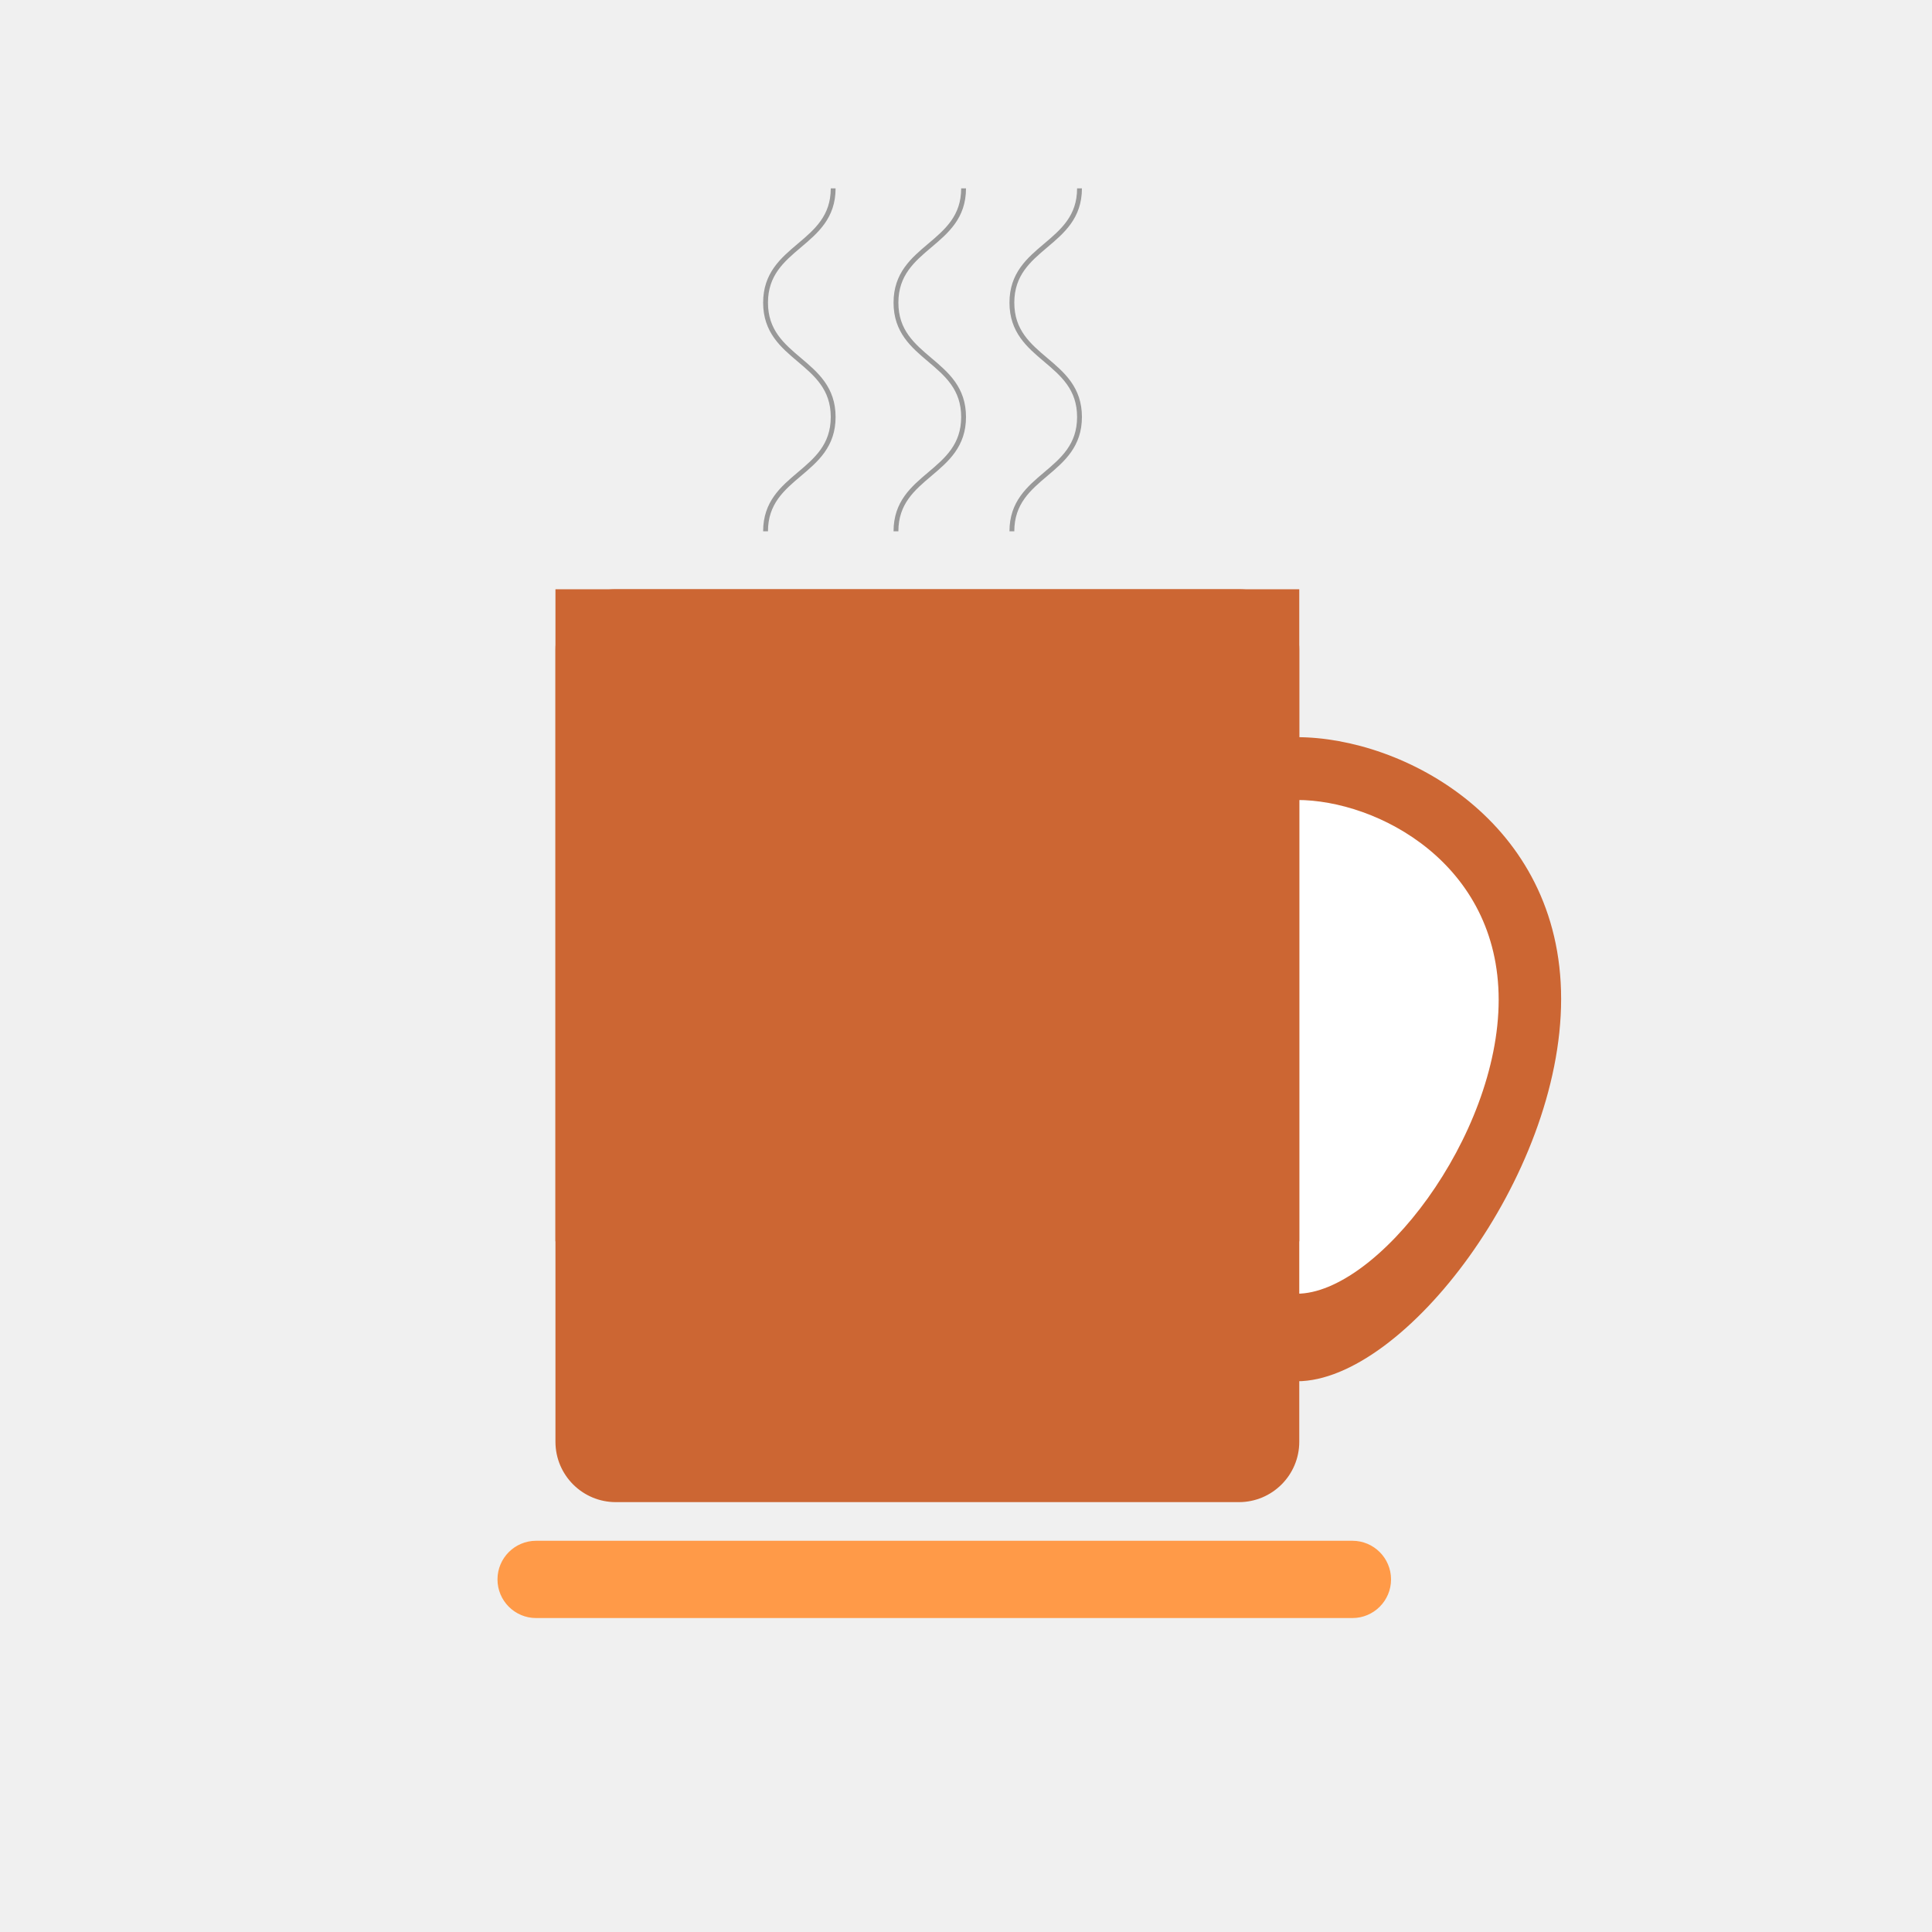
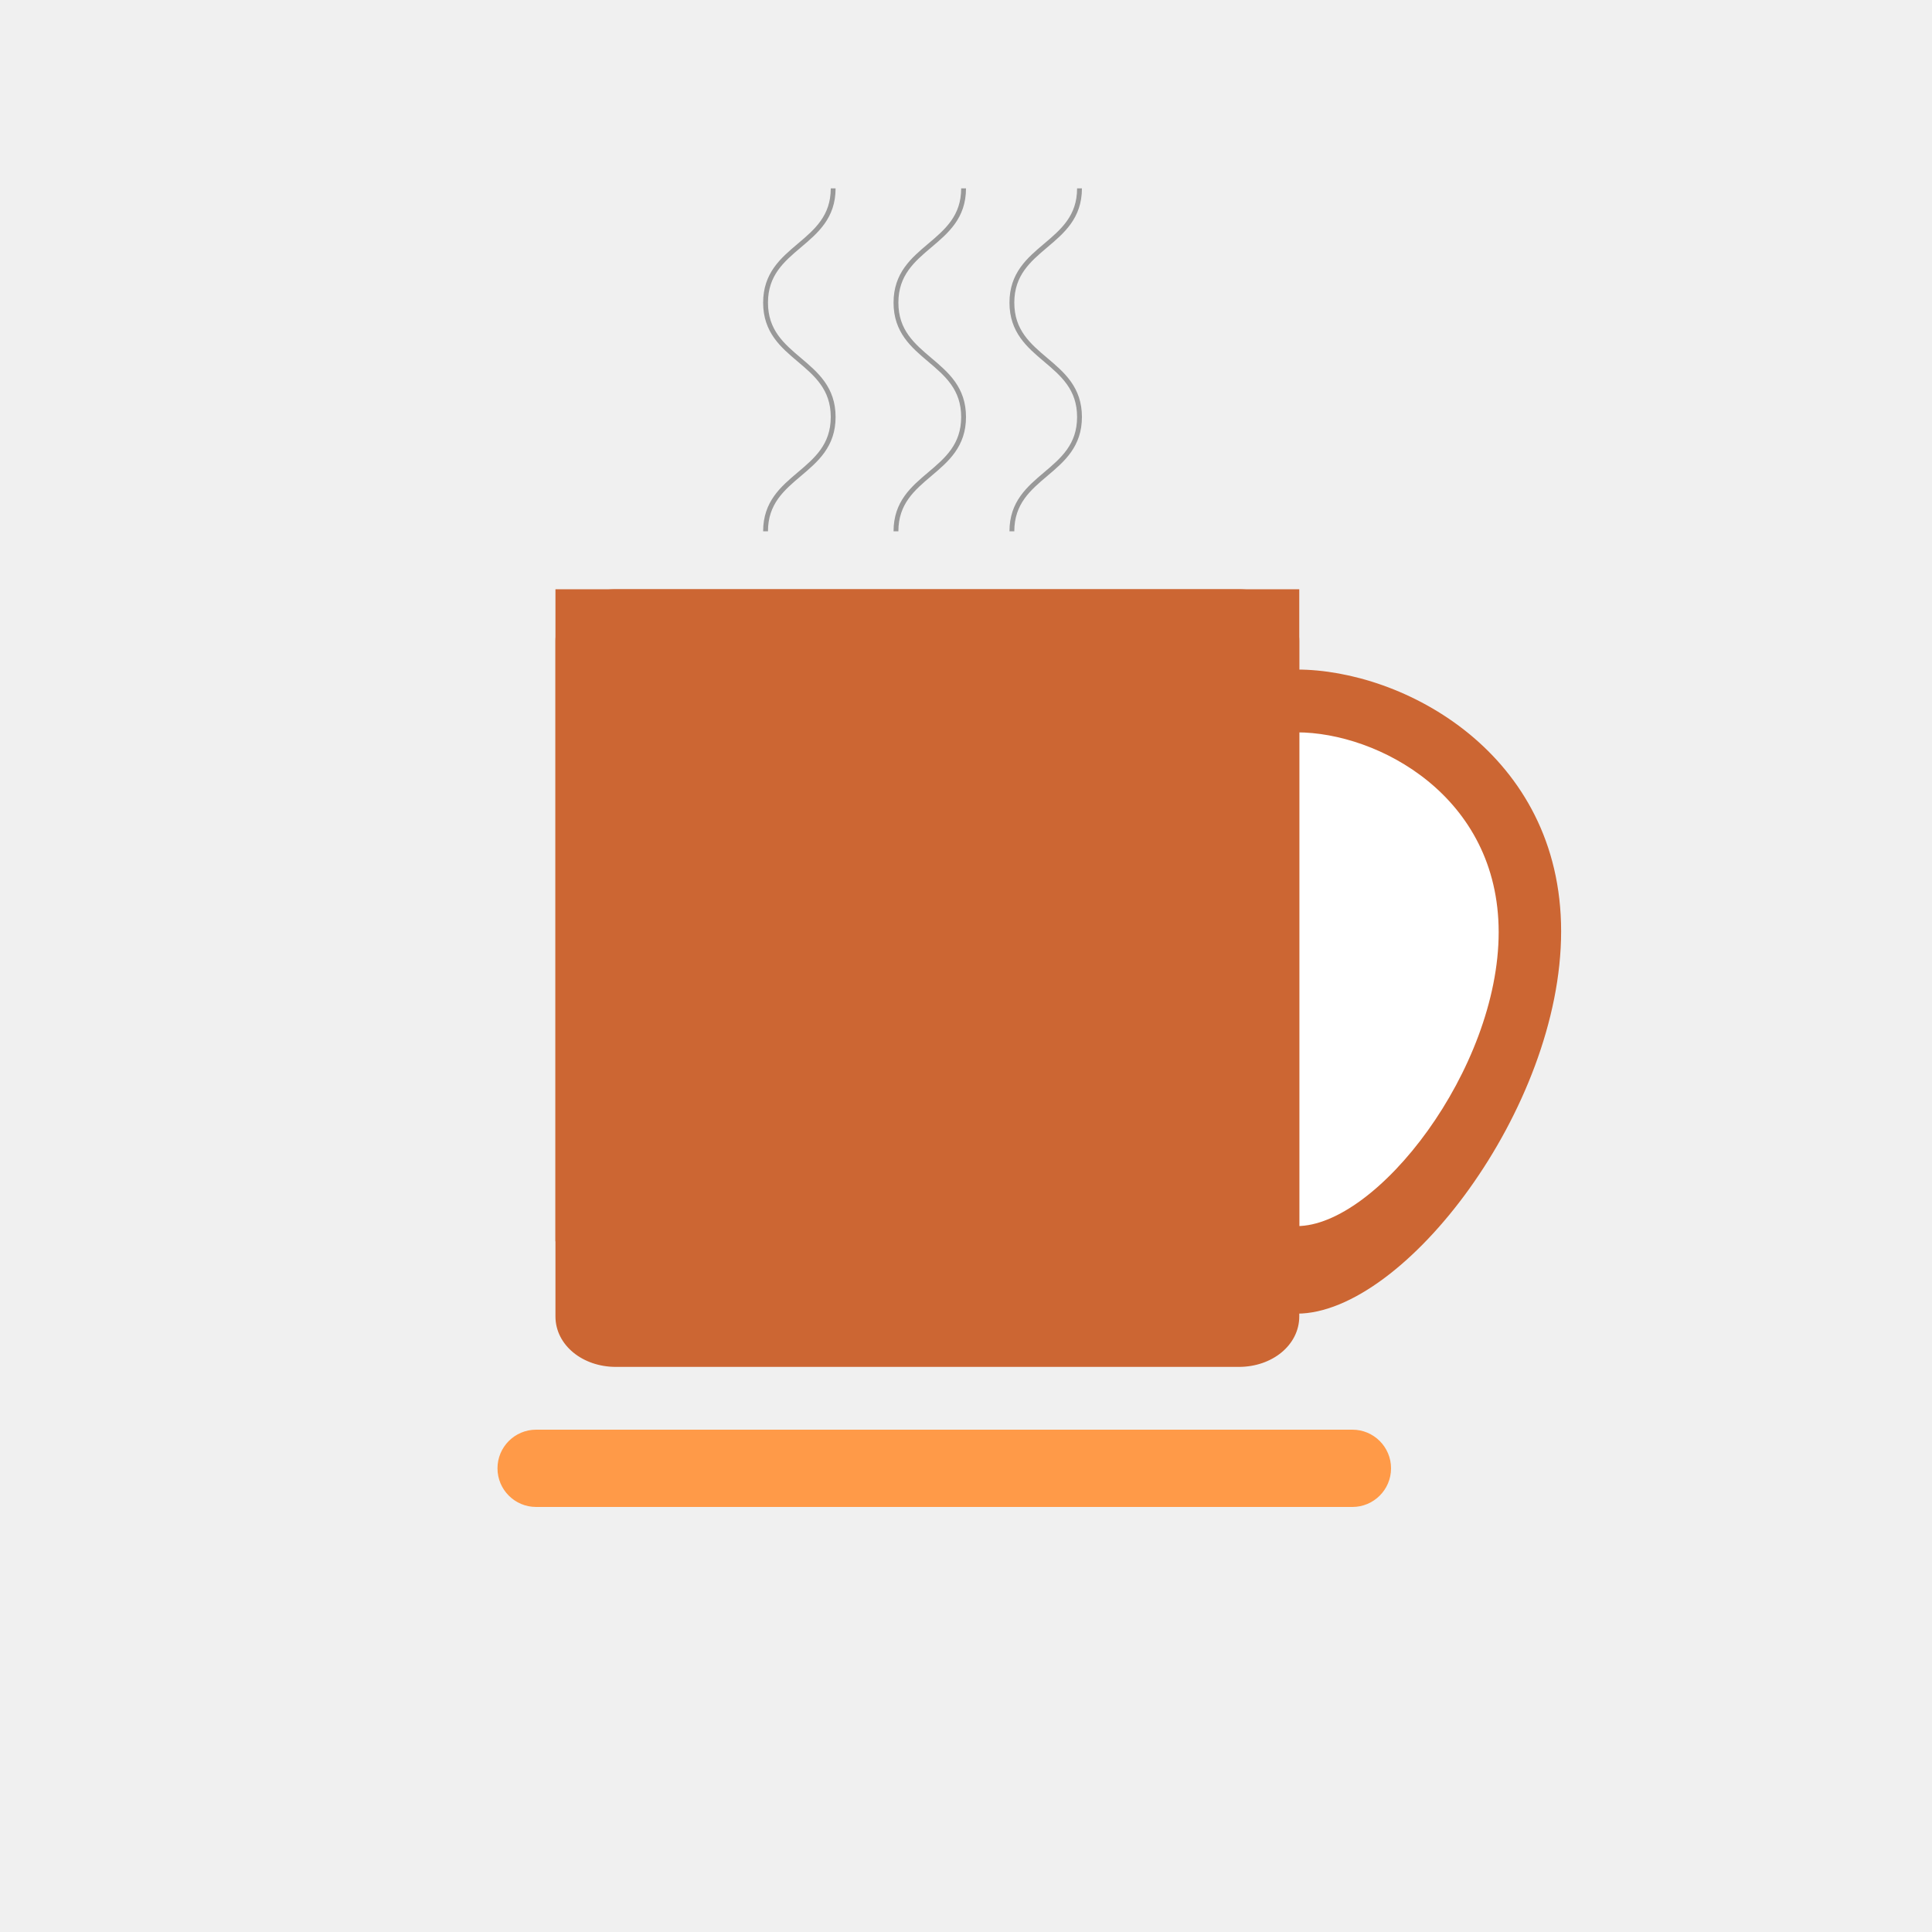
<svg xmlns="http://www.w3.org/2000/svg" version="1.1" id="Layer_2" x="0px" y="0px" width="400px" height="400px" viewBox="0 0 400 400" enable-background="new 0 0 400 400" xml:space="preserve">
-   <path fill="#CC6633" stroke="#CC6633" stroke-miterlimit="10" d="M268.5,298.5c0,6.627-5.373,12-12,12h-129c-6.627,0-12-5.373-12-12  v-164c0-6.627,5.373-12,12-12h129c6.627,0,12,5.373,12,12V298.5z" />
-   <path fill="#FF9A48" stroke="#FF9A48" stroke-miterlimit="10" d="M287.5,327c0,4.143-3.357,7.5-7.5,7.5H111  c-4.142,0-7.5-3.357-7.5-7.5l0,0c0-4.143,3.358-7.5,7.5-7.5h169C284.143,319.5,287.5,322.857,287.5,327L287.5,327z" />
-   <path fill="#CC6633" stroke="#CC6633" stroke-miterlimit="10" d="M322.715,206.816c0,36.549-32.418,78.662-54.215,78.662  c0,0,0-29.628,0-66.177c0-36.548,0-66.177,0-66.177C290.297,153.125,322.715,170.268,322.715,206.816z" />
-   <path fill="#FFFFFF" stroke="#CC6633" stroke-miterlimit="10" d="M310.783,207c0,28.505-25.283,61.351-42.283,61.351  c0,0,0-23.107,0-51.612c0-28.506,0-51.613,0-51.613C285.5,165.125,310.783,178.494,310.783,207z" />
+   <path fill="#CC6633" stroke="#CC6633" stroke-miterlimit="10" d="M268.5,272.544c0,5.649-5.373,9.956-12,9.956h-129  c-6.627,0-12-4.307-12-9.956V132.73c0-5.65,5.373-10.23,12-10.23h129c6.627,0,12,4.58,12,10.23V272.544z" />
+   <path fill="#FF9A48" stroke="#FF9A48" stroke-miterlimit="10" d="M287.5,304c0,4.143-3.357,7.5-7.5,7.5H111  c-4.142,0-7.5-3.357-7.5-7.5l0,0c0-4.143,3.358-7.5,7.5-7.5h169C284.143,296.5,287.5,299.857,287.5,304L287.5,304z" />
+   <path fill="#CC6633" stroke="#CC6633" stroke-miterlimit="10" d="M322.715,192.816c0,36.549-32.418,78.662-54.215,78.662  c0,0,0-29.628,0-66.177c0-36.548,0-66.177,0-66.177C290.297,139.125,322.715,156.268,322.715,192.816z" />
+   <path fill="#FFFFFF" stroke="#CC6633" stroke-miterlimit="10" d="M310.783,193c0,28.505-25.283,61.351-42.283,61.351  c0,0,0-23.107,0-51.612c0-28.506,0-51.613,0-51.613C285.5,151.125,310.783,164.494,310.783,193z" />
  <g>
    <path fill="none" stroke="#999999" stroke-miterlimit="10" d="M172.5,39c0,11.832-14,11.832-14,23.665   c0,11.833,14,11.833,14,23.667s-14,11.834-14,23.668" />
  </g>
  <g>
    <path fill="none" stroke="#999999" stroke-miterlimit="10" d="M199.5,39c0,11.832-14,11.832-14,23.665   c0,11.833,14,11.833,14,23.667s-14,11.834-14,23.668" />
  </g>
  <g>
    <path fill="none" stroke="#999999" stroke-miterlimit="10" d="M223.5,39c0,11.832-14,11.832-14,23.665   c0,11.833,14,11.833,14,23.667s-14,11.834-14,23.668" />
  </g>
  <rect x="115.5" y="122.5" fill="#CC6633" stroke="#CC6633" stroke-miterlimit="10" width="153" height="134" />
</svg>
